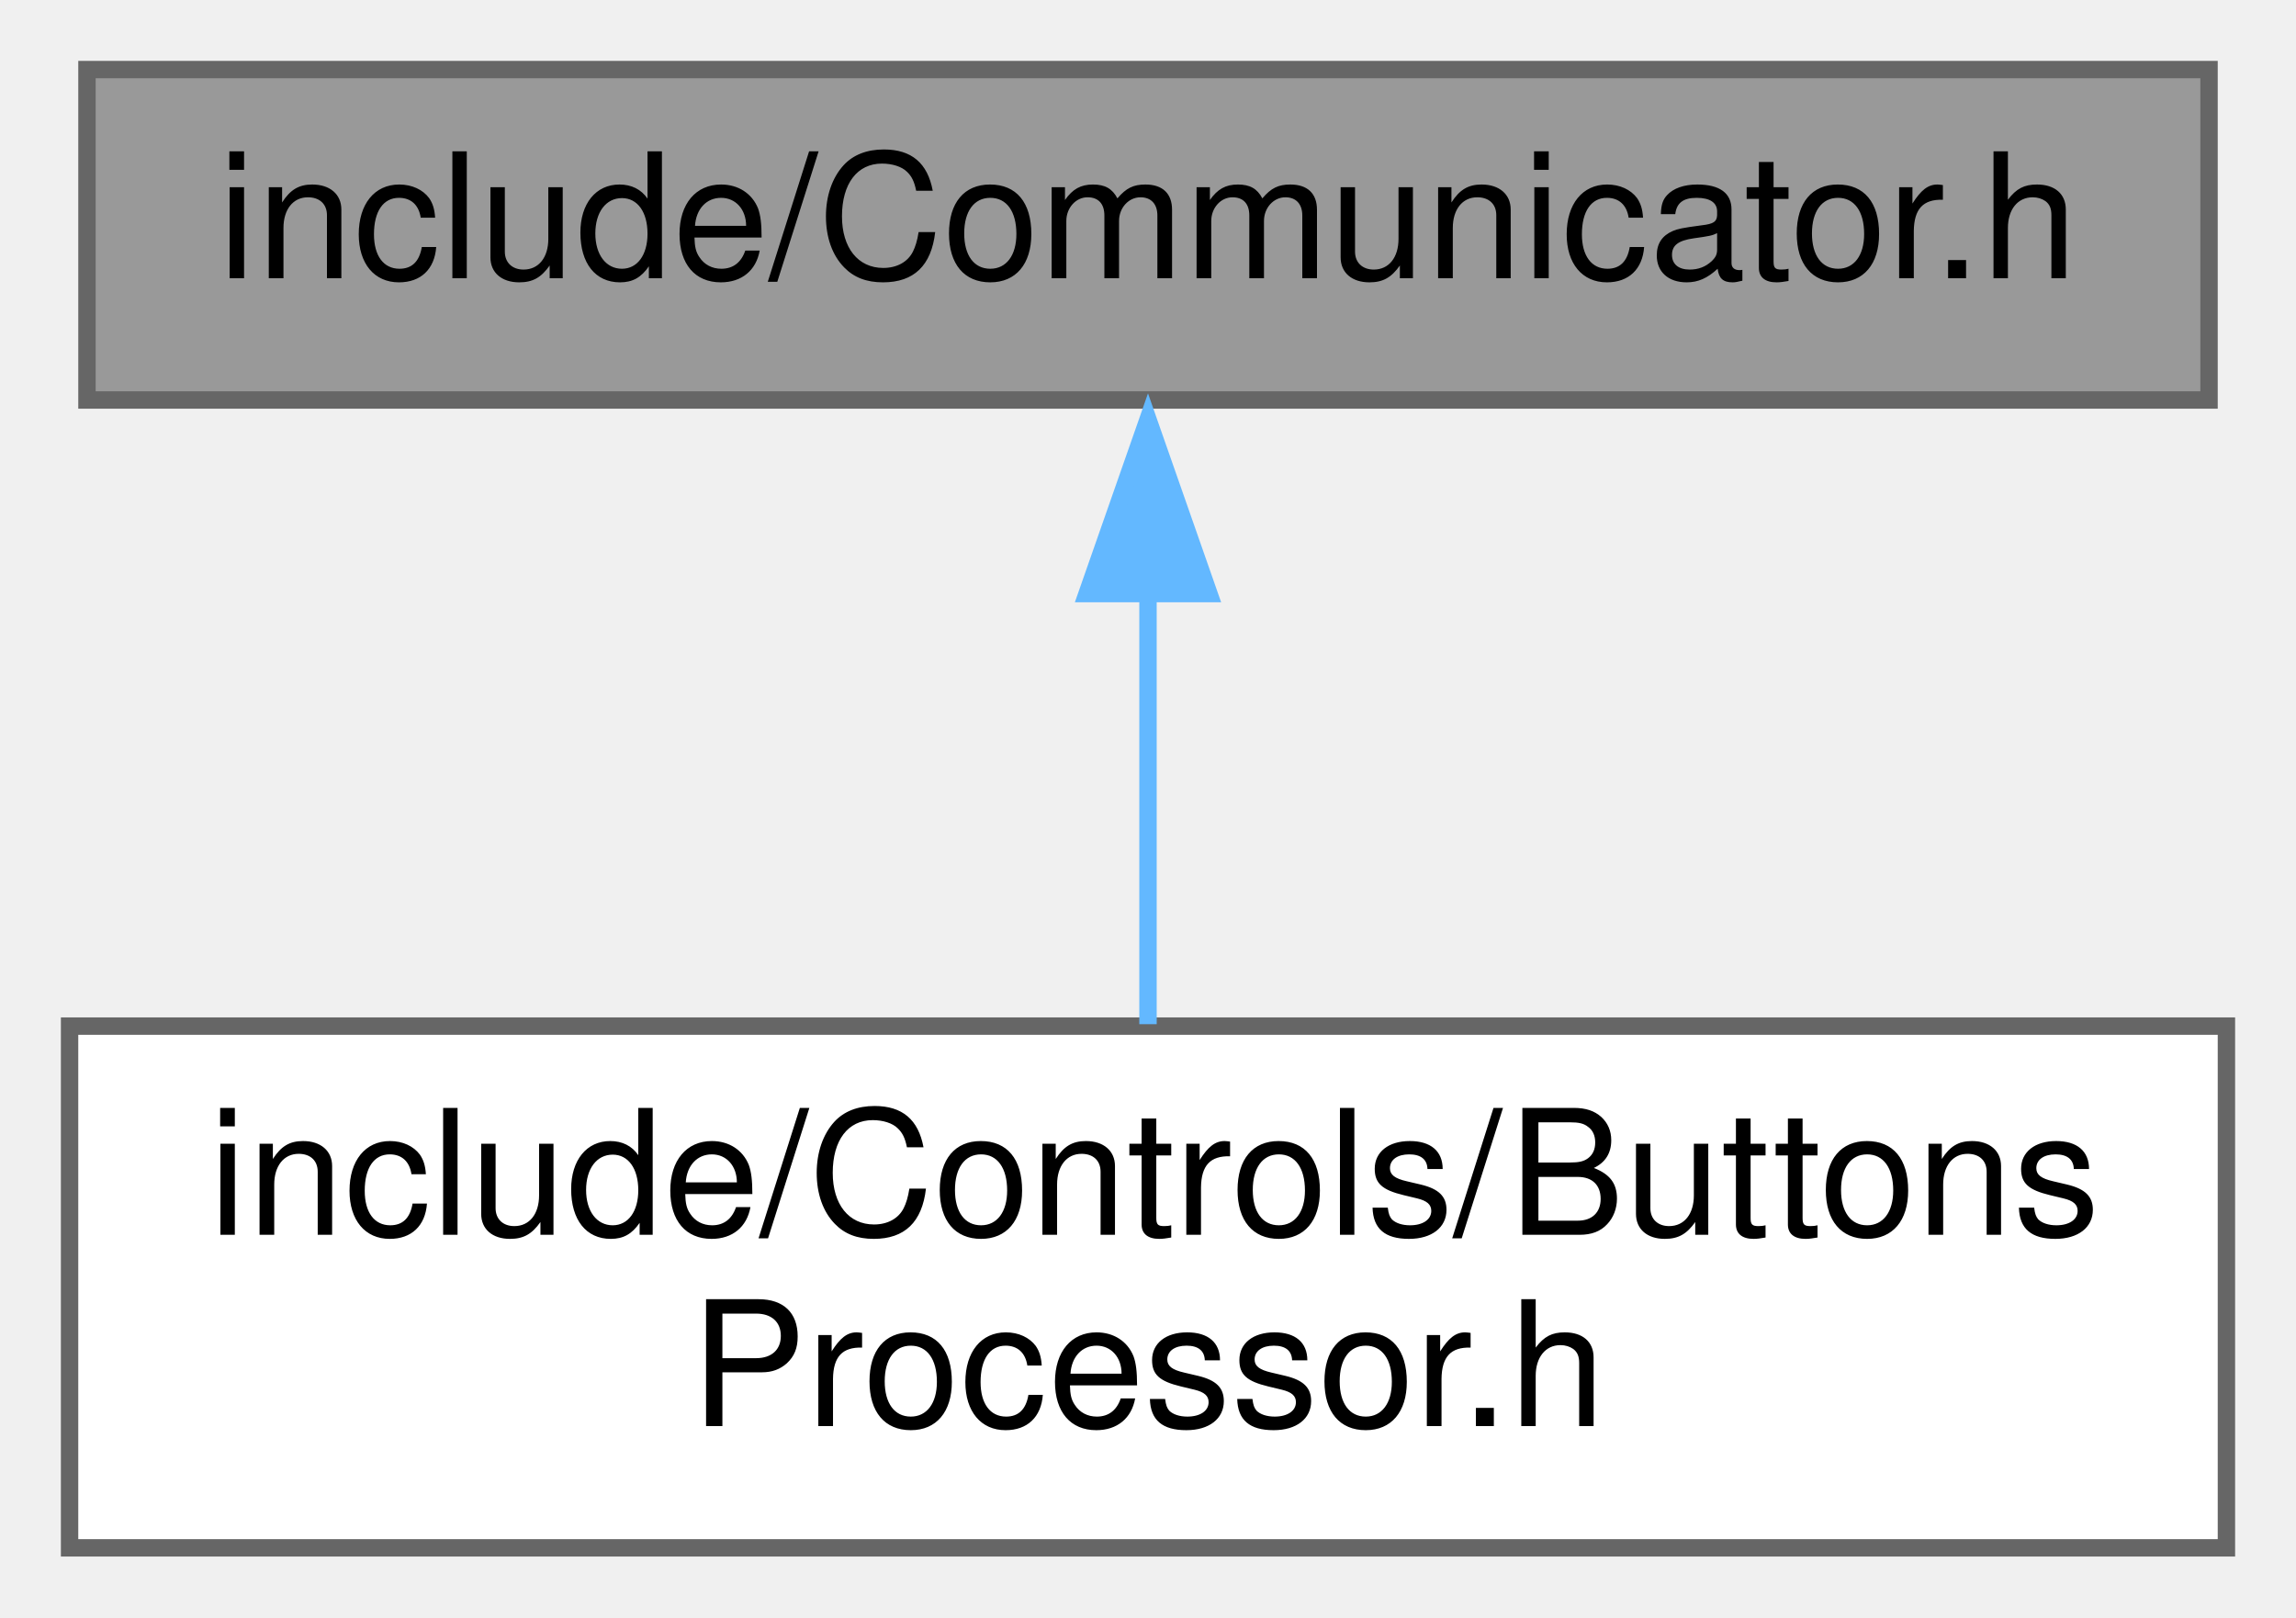
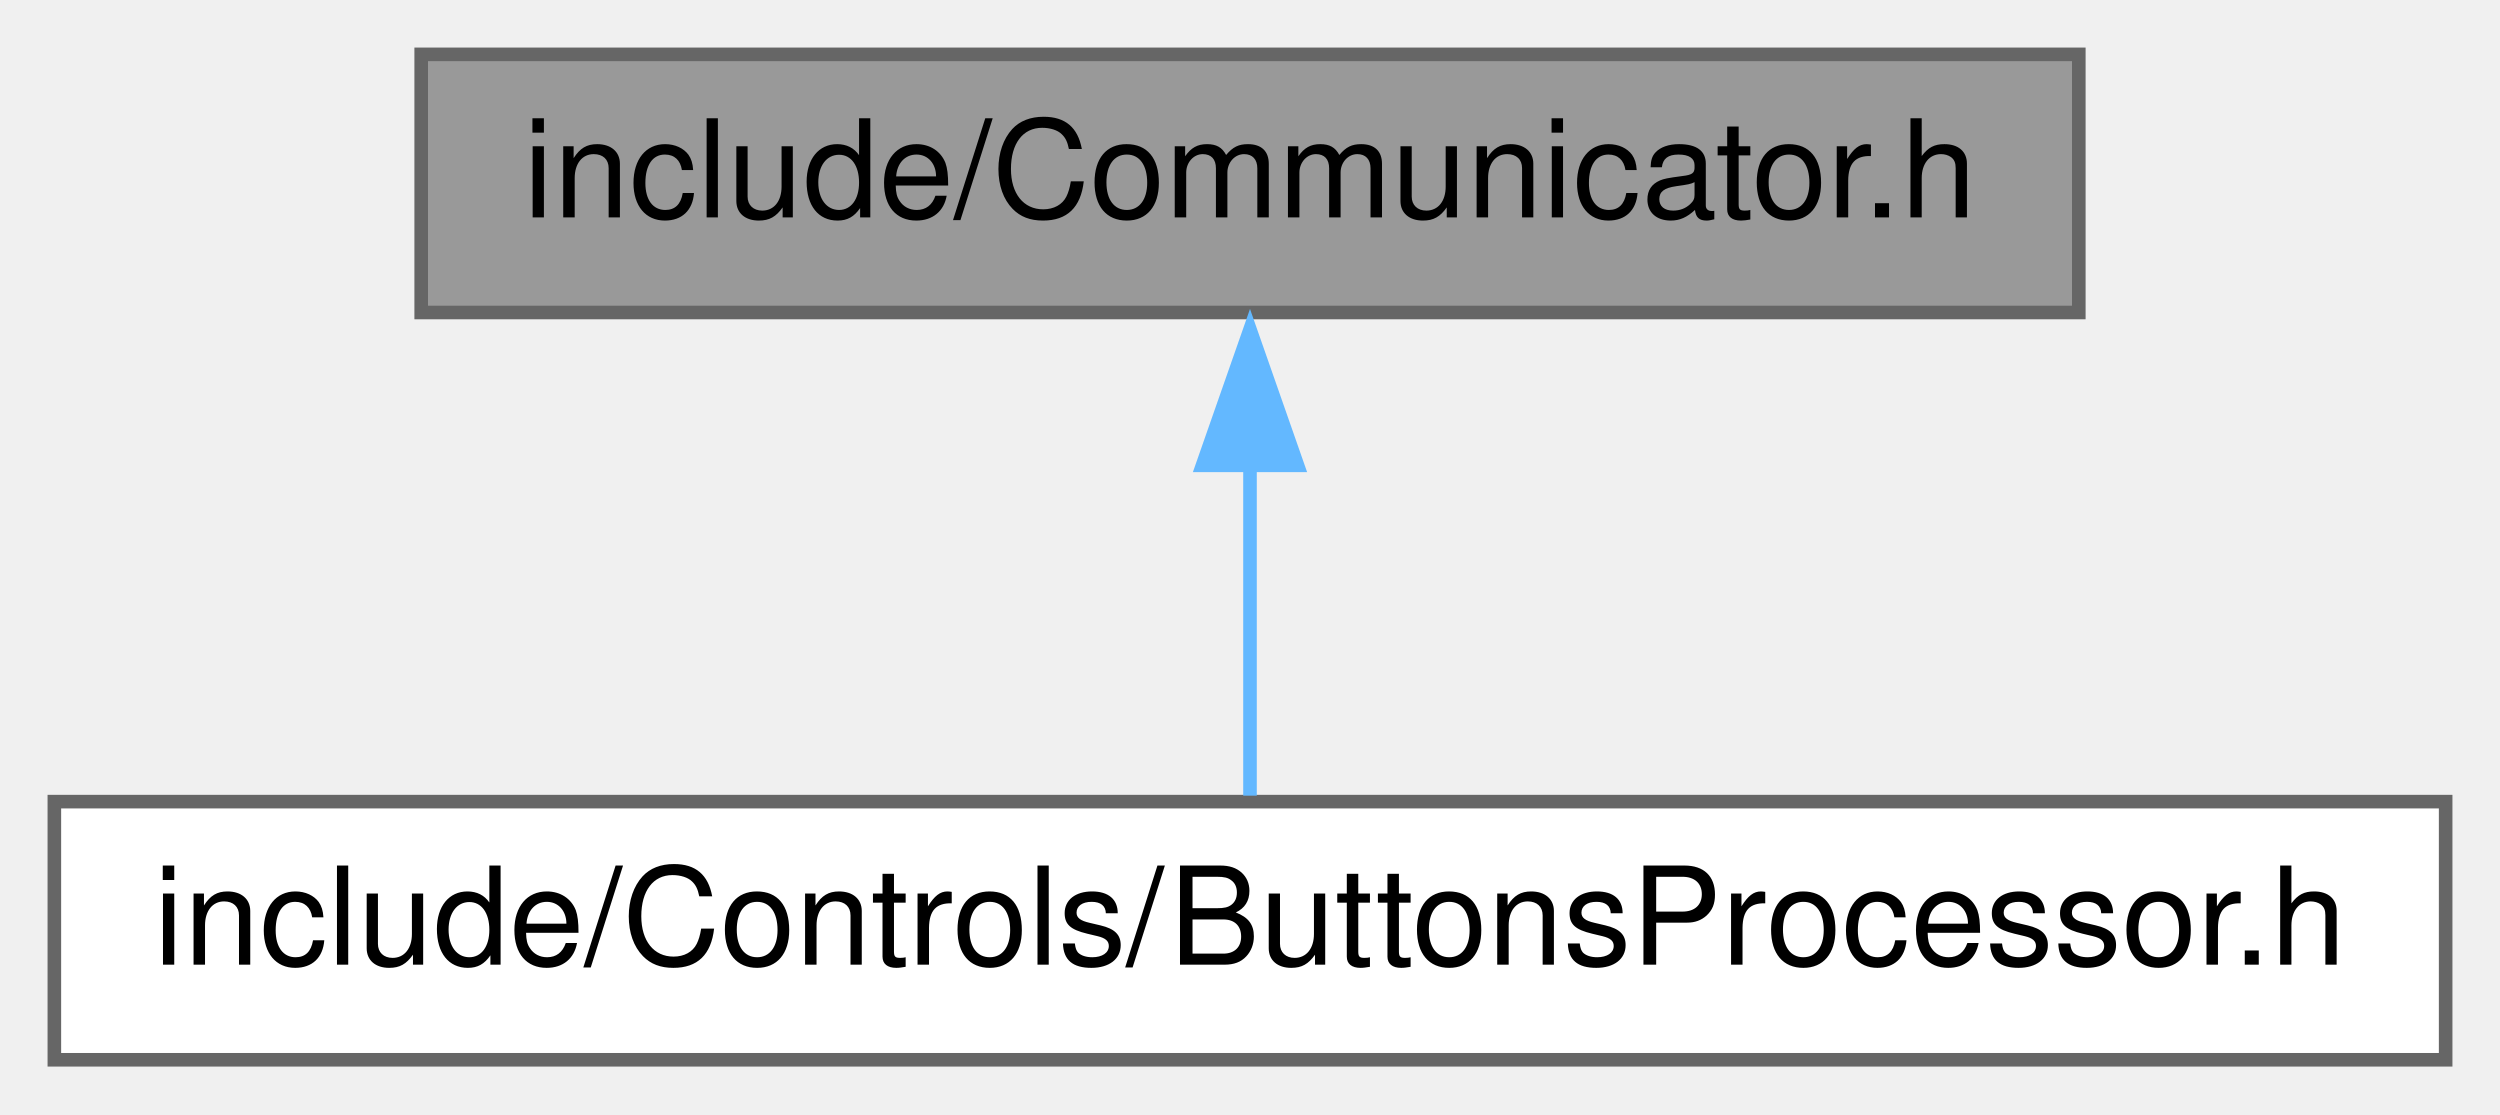
- <svg xmlns="http://www.w3.org/2000/svg" xmlns:xlink="http://www.w3.org/1999/xlink" width="132pt" height="93pt" viewBox="0.00 0.00 132.00 93.00">
-   <g id="graph0" class="graph" transform="scale(1 1) rotate(0) translate(4 89)">
+ <svg xmlns="http://www.w3.org/2000/svg" xmlns:xlink="http://www.w3.org/1999/xlink" width="184pt" height="82pt" viewBox="0.00 0.00 184.00 82.00">
+   <g id="graph0" class="graph" transform="scale(1 1) rotate(0) translate(4 78)">
    <g id="node1" class="node">
      <g id="a_node1">
        <a xlink:title="communicate with PC via Serial">
-           <polygon fill="#999999" stroke="#666666" points="123,-85 1,-85 1,-66 123,-66 123,-85" />
-           <text text-anchor="middle" x="62" y="-73" font-family="Helvetica,sans-Serif" font-size="10.00">include/Communicator.h</text>
+           <polygon fill="#999999" stroke="#666666" points="149,-74 27,-74 27,-55 149,-55 149,-74" />
+           <text text-anchor="middle" x="88" y="-62" font-family="Helvetica,sans-Serif" font-size="10.00">include/Communicator.h</text>
        </a>
      </g>
    </g>
    <g id="node2" class="node">
      <g id="a_node2">
        <a xlink:href="ButtonsProcessor_8h.html" target="_top" xlink:title="Handle buttons.">
-           <polygon fill="white" stroke="#666666" points="124,-30 0,-30 0,0 124,0 124,-30" />
-           <text text-anchor="start" x="8" y="-18" font-family="Helvetica,sans-Serif" font-size="10.00">include/Controls/Buttons</text>
-           <text text-anchor="middle" x="62" y="-7" font-family="Helvetica,sans-Serif" font-size="10.00">Processor.h</text>
+           <polygon fill="white" stroke="#666666" points="176,-19 0,-19 0,0 176,0 176,-19" />
+           <text text-anchor="middle" x="88" y="-7" font-family="Helvetica,sans-Serif" font-size="10.00">include/Controls/ButtonsProcessor.h</text>
        </a>
      </g>
    </g>
    <g id="edge1" class="edge">
-       <path fill="none" stroke="#63b8ff" d="M62,-55.08C62,-46.92 62,-37.6 62,-30.11" />
-       <polygon fill="#63b8ff" stroke="#63b8ff" points="58.5,-54.87 62,-64.87 65.5,-54.87 58.5,-54.87" />
+       <path fill="none" stroke="#63b8ff" d="M88,-43.93C88,-35.53 88,-26.13 88,-19.44" />
+       <polygon fill="#63b8ff" stroke="#63b8ff" points="84.5,-43.75 88,-53.75 91.5,-43.75 84.5,-43.75" />
    </g>
  </g>
</svg>
